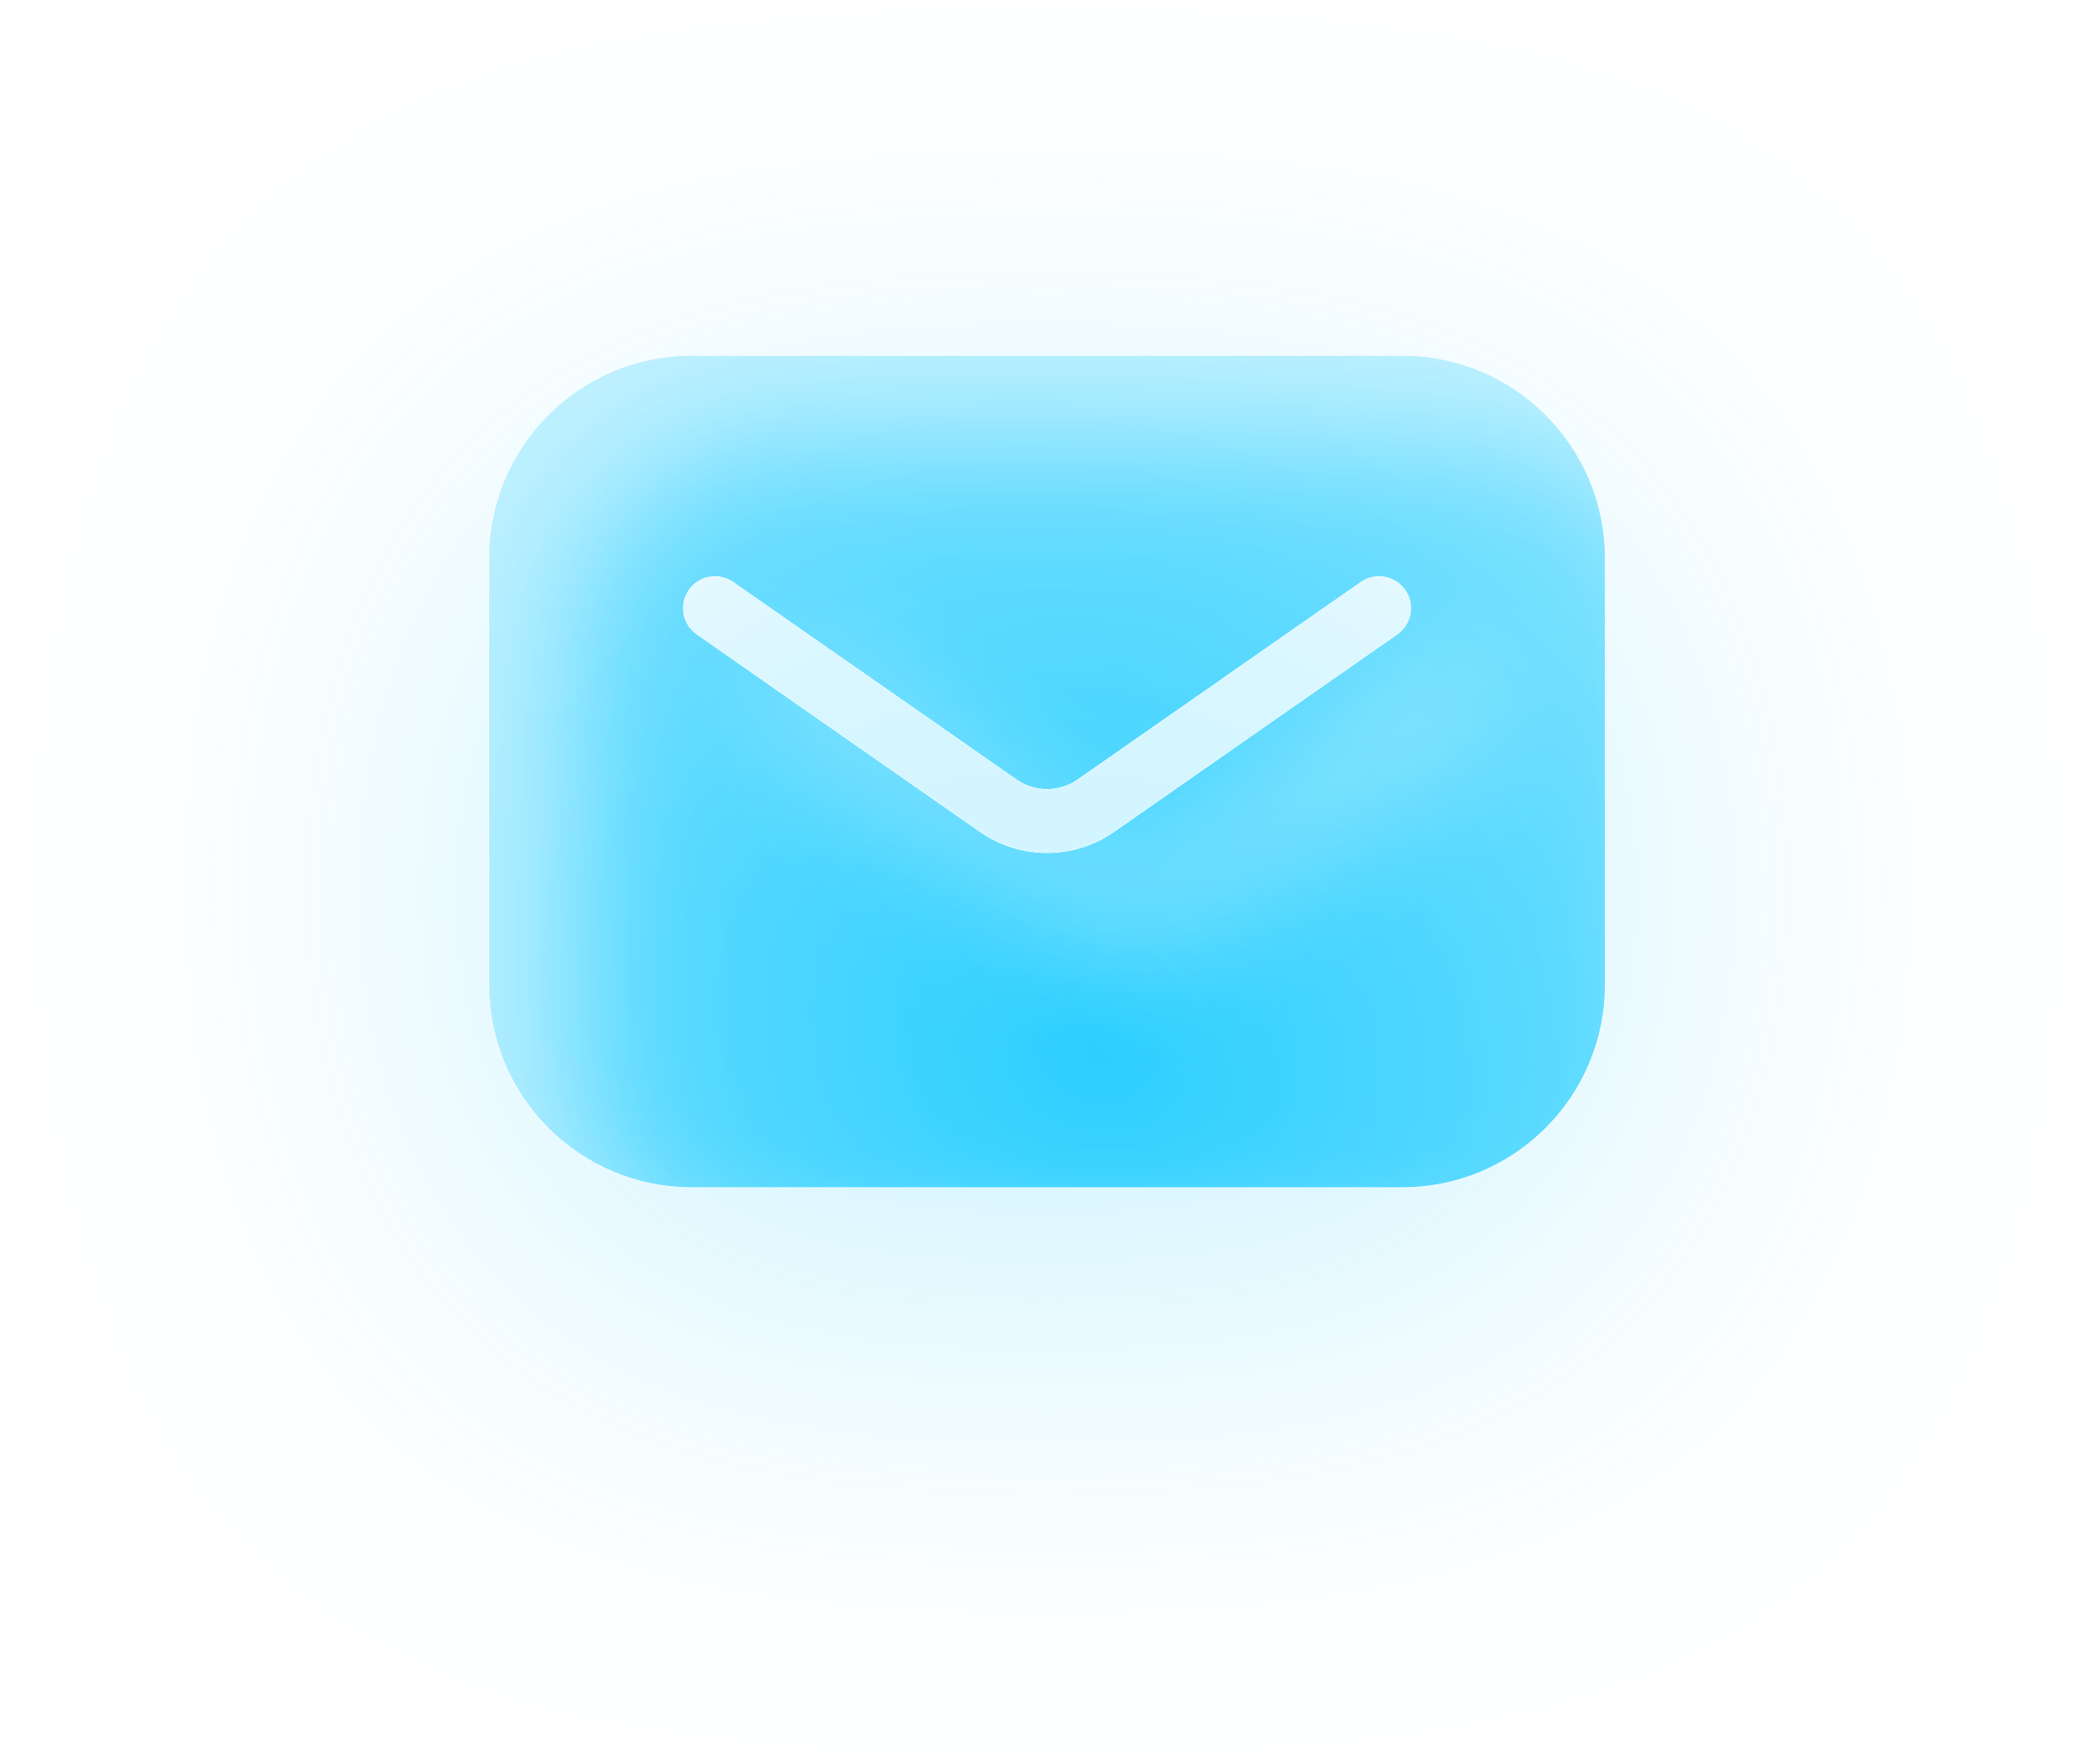
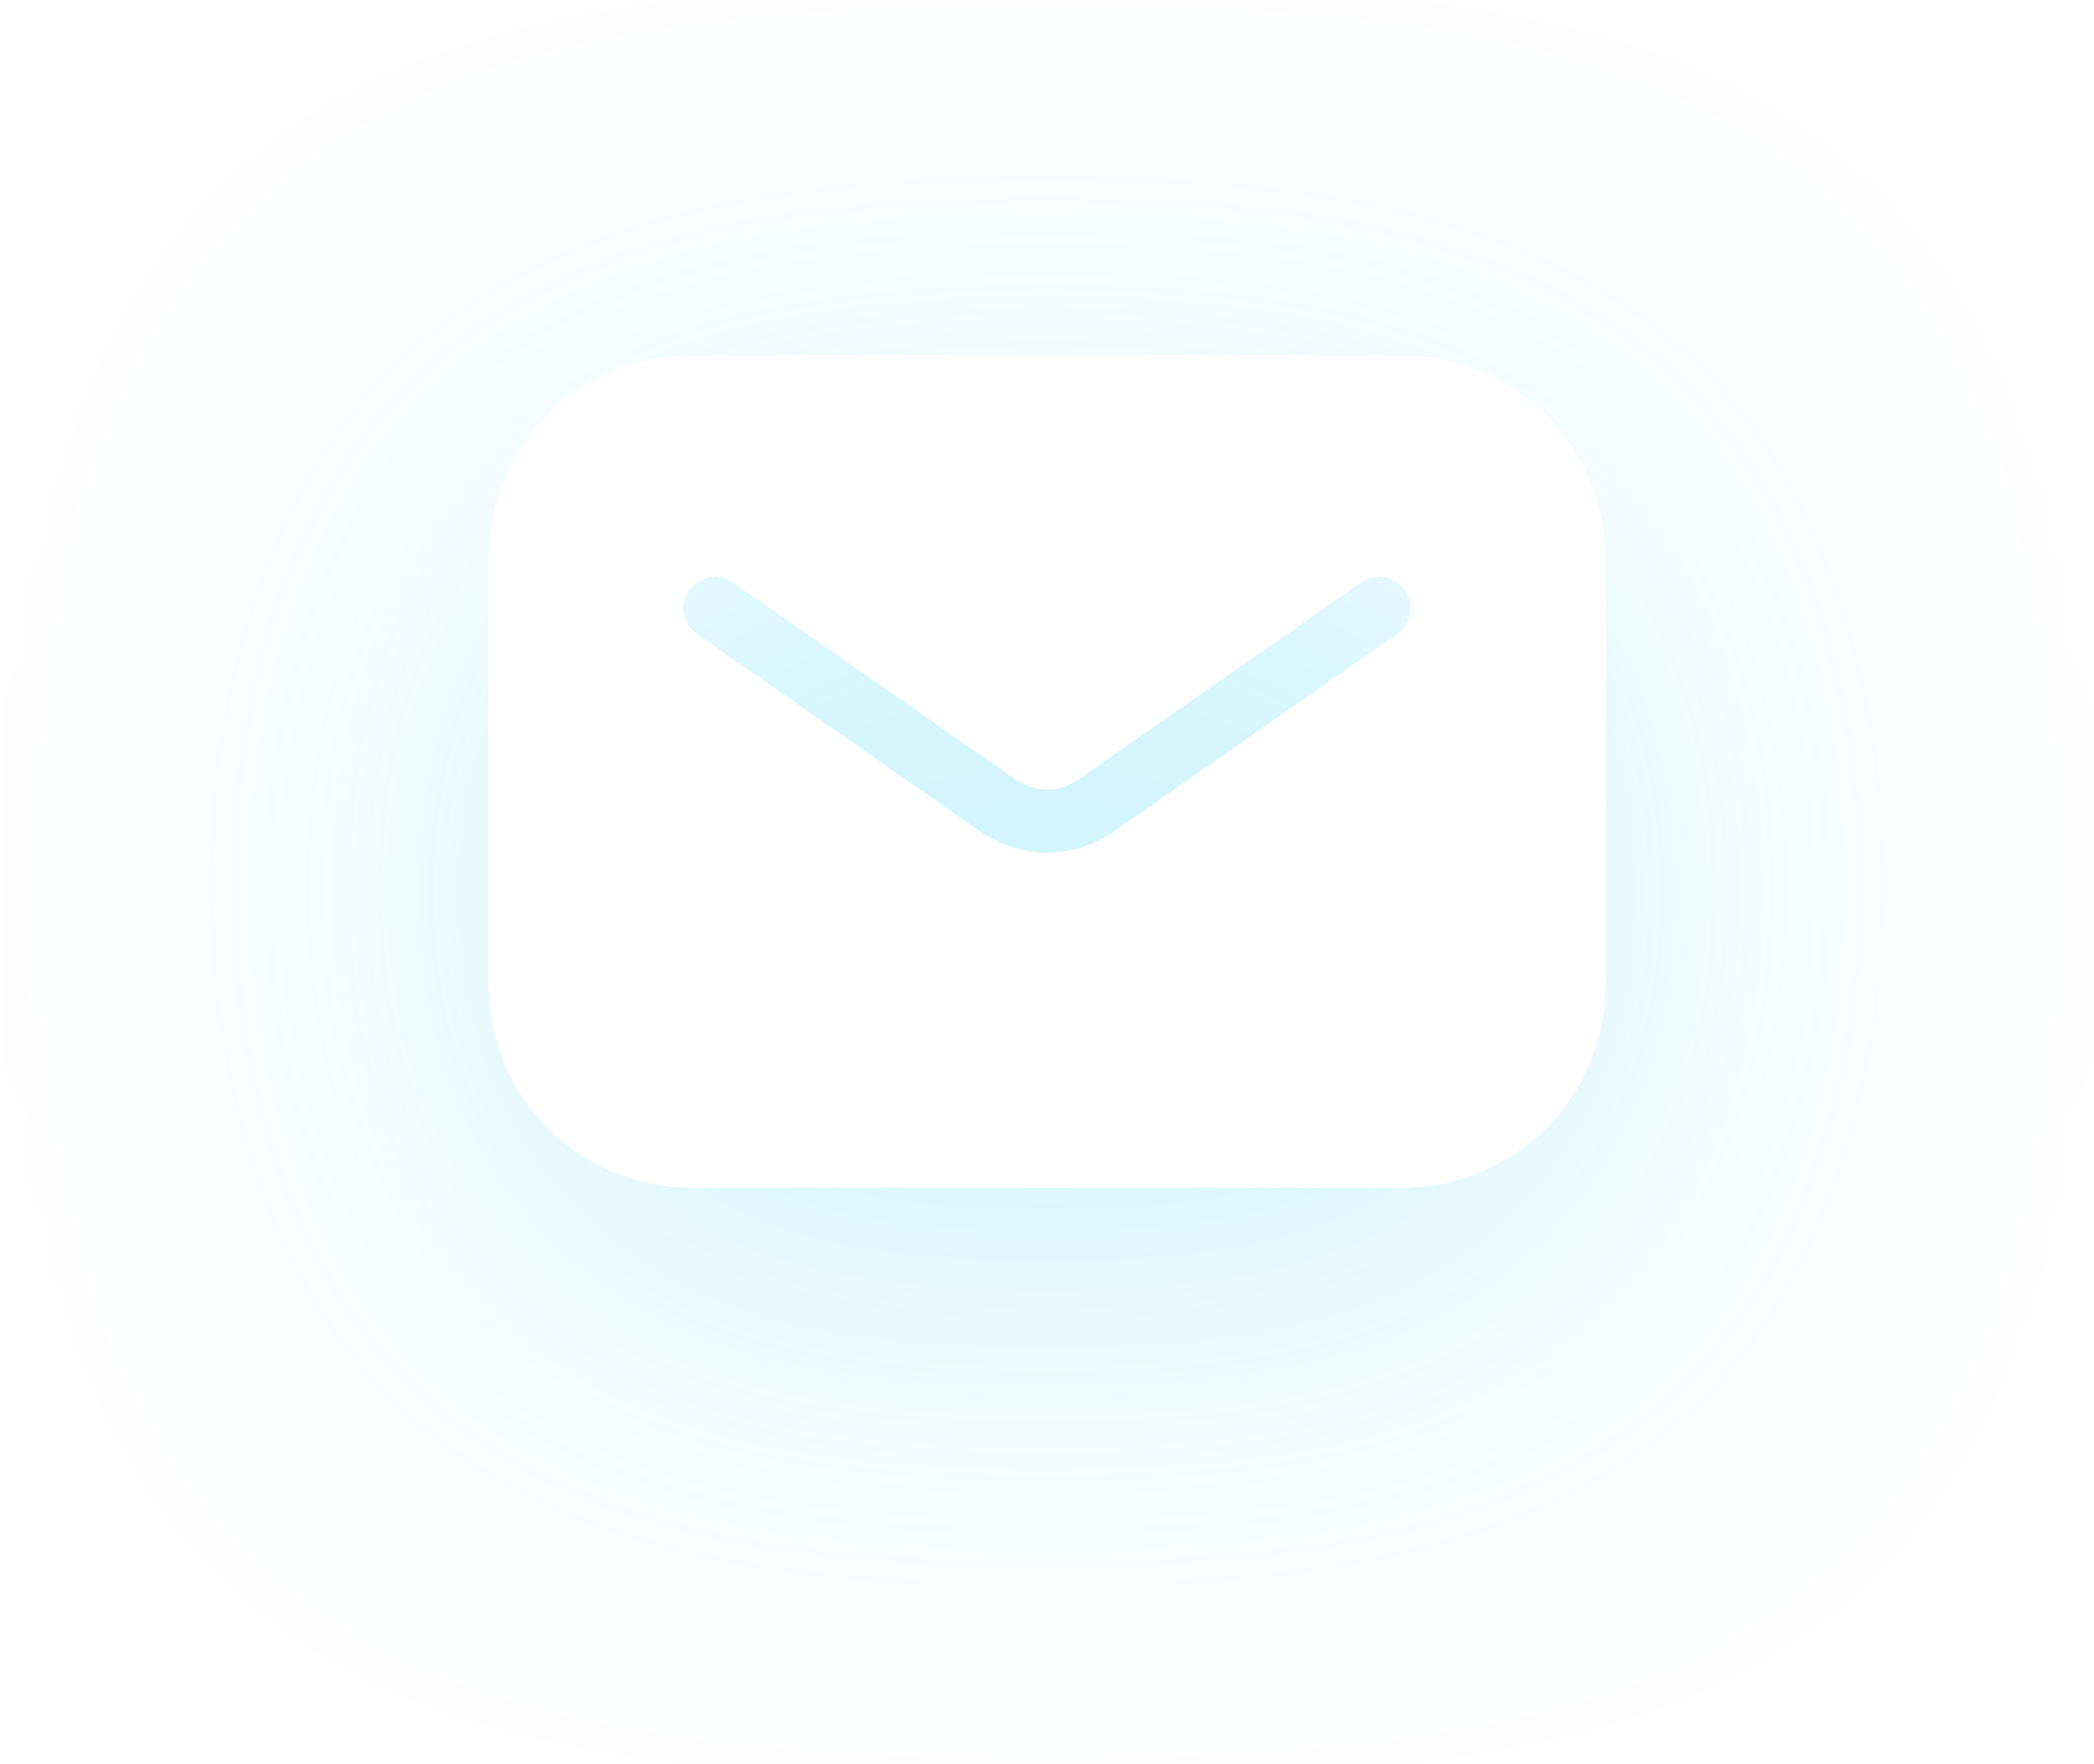
<svg xmlns="http://www.w3.org/2000/svg" width="38" height="32" viewBox="0 0 38 32" fill="none">
  <g filter="url(#filter0_d_9289_13234)">
    <g filter="url(#filter1_i_9289_13234)">
      <path fill-rule="evenodd" clip-rule="evenodd" d="M8.875 10.131C8.875 8.1 10.521 6.455 12.551 6.455H25.449C27.479 6.455 29.125 8.1 29.125 10.131V17.869C29.125 19.9 27.479 21.545 25.449 21.545H12.551C10.521 21.545 8.875 19.9 8.875 17.869V10.131ZM13.307 10.561C13.044 10.378 12.682 10.442 12.499 10.705C12.316 10.968 12.38 11.33 12.643 11.513L17.783 15.097C18.515 15.607 19.486 15.607 20.218 15.097L25.358 11.513C25.62 11.33 25.685 10.968 25.502 10.705C25.318 10.442 24.956 10.378 24.694 10.561L19.554 14.145C19.221 14.377 18.779 14.377 18.447 14.145L13.307 10.561Z" fill="url(#paint0_radial_9289_13234)" />
    </g>
  </g>
  <defs>
    <filter id="filter0_d_9289_13234" x="-1" y="-4" width="40" height="40" filterUnits="userSpaceOnUse" color-interpolation-filters="sRGB">
      <feFlood flood-opacity="0" result="BackgroundImageFix" />
      <feColorMatrix in="SourceAlpha" type="matrix" values="0 0 0 0 0 0 0 0 0 0 0 0 0 0 0 0 0 0 127 0" result="hardAlpha" />
      <feOffset dy="2" />
      <feGaussianBlur stdDeviation="4" />
      <feComposite in2="hardAlpha" operator="out" />
      <feColorMatrix type="matrix" values="0 0 0 0 0.169 0 0 0 0 0.812 0 0 0 0 1 0 0 0 0.25 0" />
      <feBlend mode="normal" in2="BackgroundImageFix" result="effect1_dropShadow_9289_13234" />
      <feBlend mode="normal" in="SourceGraphic" in2="effect1_dropShadow_9289_13234" result="shape" />
    </filter>
    <filter id="filter1_i_9289_13234" x="8.875" y="6.455" width="21.774" height="16.615" filterUnits="userSpaceOnUse" color-interpolation-filters="sRGB">
      <feFlood flood-opacity="0" result="BackgroundImageFix" />
      <feBlend mode="normal" in="SourceGraphic" in2="BackgroundImageFix" result="shape" />
      <feColorMatrix in="SourceAlpha" type="matrix" values="0 0 0 0 0 0 0 0 0 0 0 0 0 0 0 0 0 0 127 0" result="hardAlpha" />
      <feOffset dx="1.524" dy="1.524" />
      <feGaussianBlur stdDeviation="1.143" />
      <feComposite in2="hardAlpha" operator="arithmetic" k2="-1" k3="1" />
      <feColorMatrix type="matrix" values="0 0 0 0 1 0 0 0 0 1 0 0 0 0 1 0 0 0 0.5 0" />
      <feBlend mode="normal" in2="shape" result="effect1_innerShadow_9289_13234" />
    </filter>
    <radialGradient id="paint0_radial_9289_13234" cx="0" cy="0" r="1" gradientUnits="userSpaceOnUse" gradientTransform="translate(19.8733 18.8762) rotate(-52.4062) scale(16.3099 18.2642)">
-       <stop stop-color="#2BCFFF" />
-       <stop offset="1" stop-color="#8EE5FF" />
+       <stop stop-color="#FFFFFF" />
+       <stop offset="1" stop-color="#FFFFFF" />
    </radialGradient>
  </defs>
</svg>
